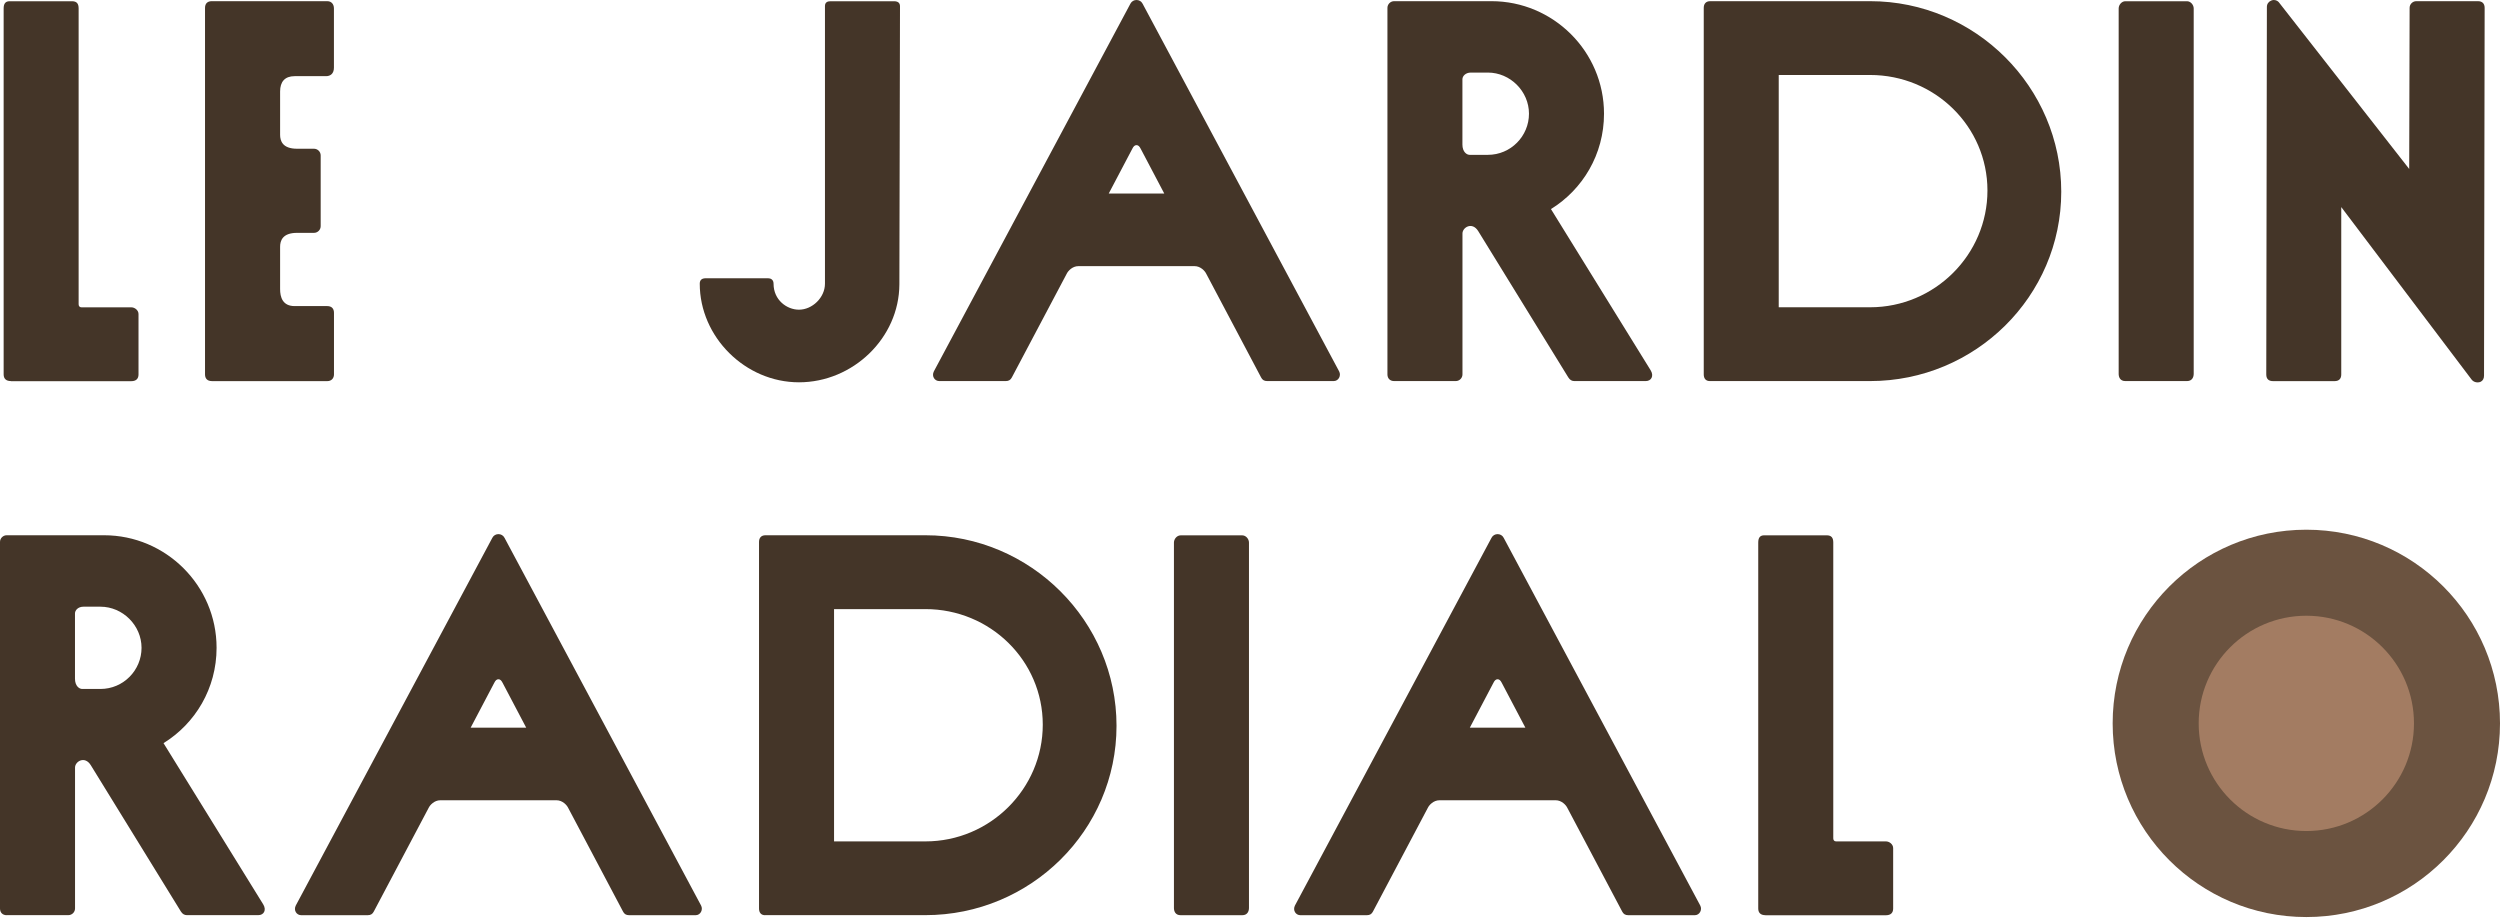
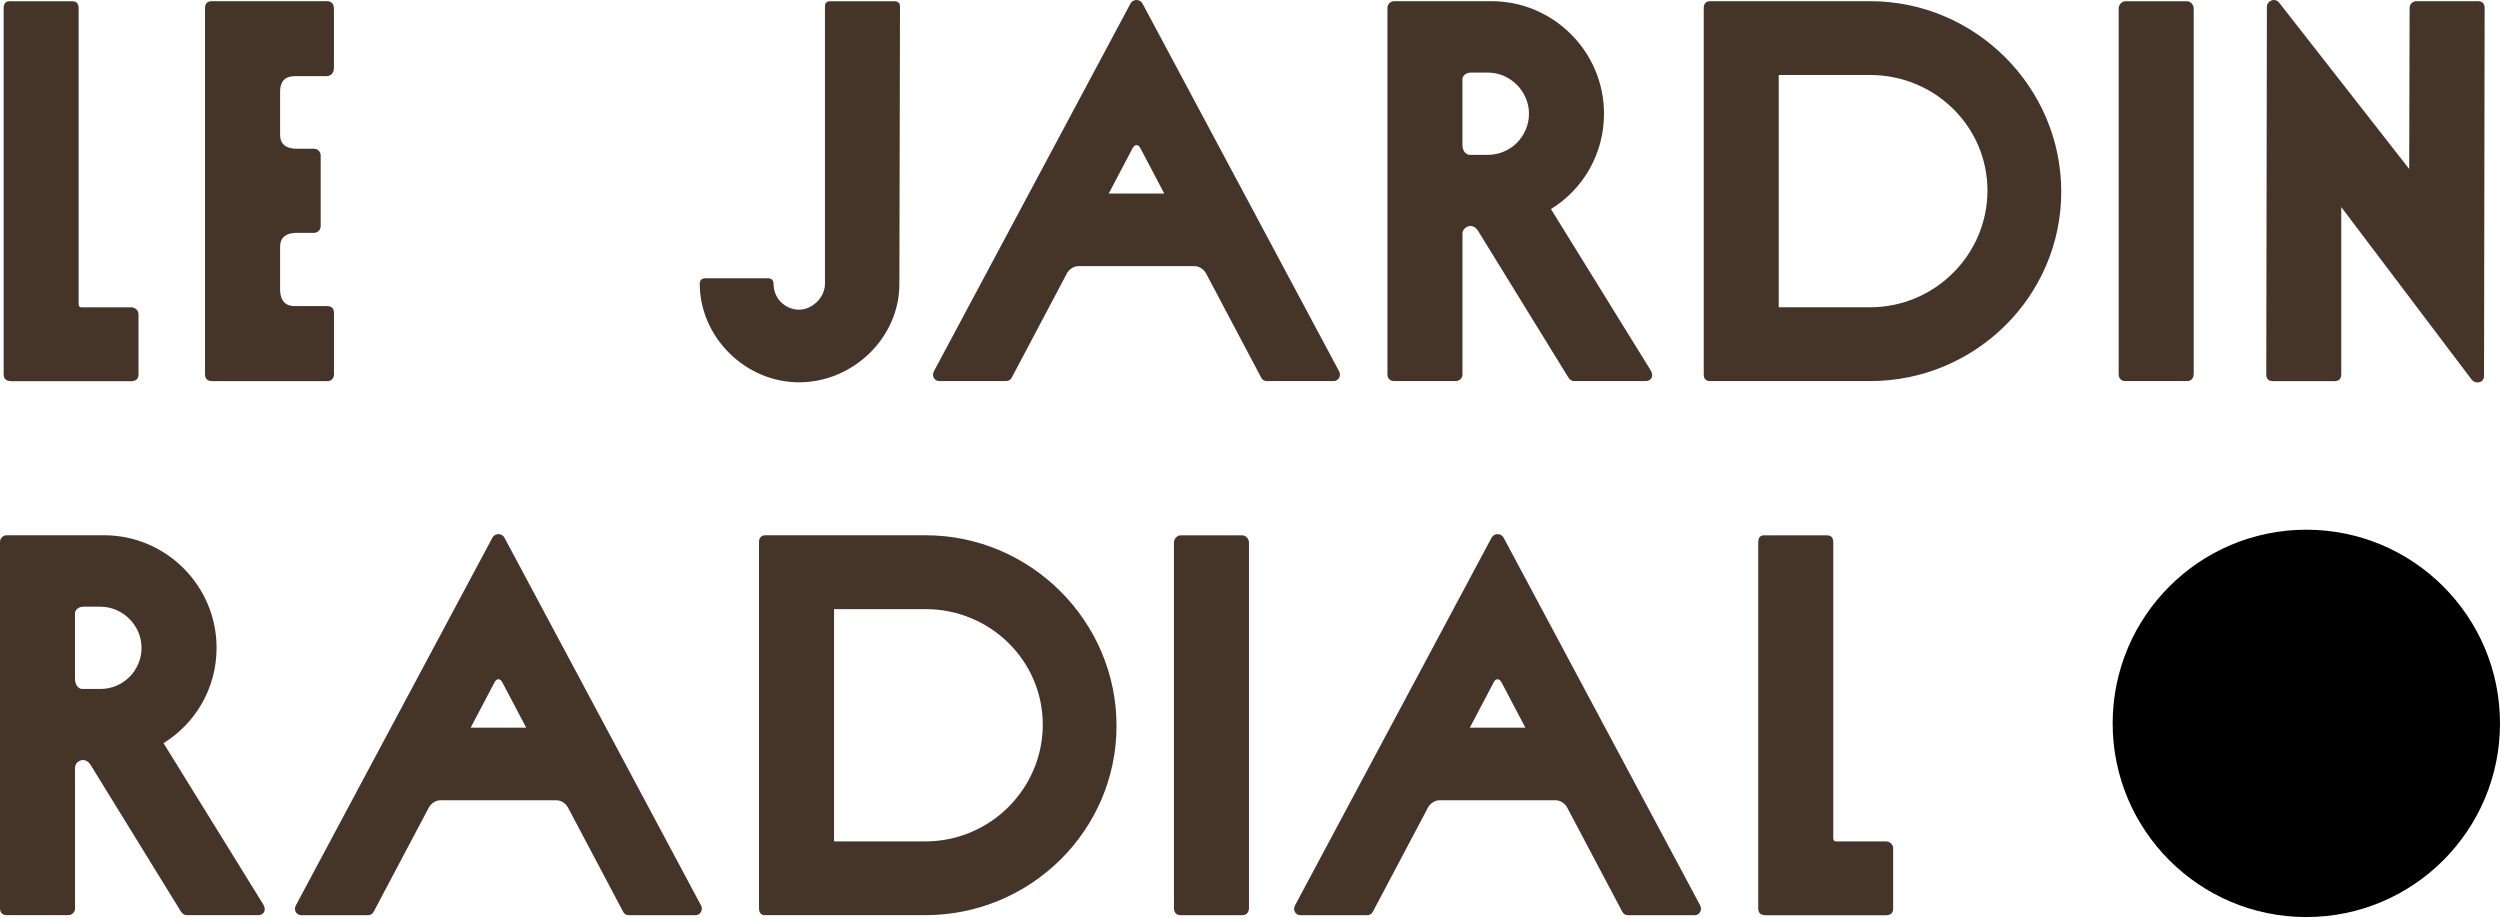
<svg xmlns="http://www.w3.org/2000/svg" id="Layer_2" data-name="Layer 2" viewBox="0 0 486.78 178.56">
  <defs>
    <style>
-       .cls-1 {
-         fill: #a37c62;
+       .cls-2 { fill: #443528 }
+       @keyframes outer {
+         0%,10%   { fill: #ff6700 }
+         10%,20%  { fill: #e85138 }
+         20%,30%  { fill: #ea47b4 }
+         30%,40%  { fill: #ff719a }
+         40%,50%  { fill: #fc7efc }
+         50%,60%  { fill: #caa8f1 }
+         60%,70%  { fill: #8f80f9 }
+         70%,80%  { fill: #b30add }
+         80%,90%  { fill: #5093ff }
+         90%,100% { fill: #0c00ff }
      }
- 
-       .cls-2 {
-         fill: #443528;
+       @keyframes inner {
+         0%,10%   { fill: #d8ca73 }
+         10%,20%  { fill: #f9d748 }
+         20%,30%  { fill: #edf467 }
+         30%,40%  { fill: #f3f79f }
+         40%,50%  { fill: #edbf8e }
+         50%,60%  { fill: #ffd6ae }
+         60%,70%  { fill: #d6f4a2 }
+         70%,80%  { fill: #9ff487 }
+         80%,90%  { fill: #8cddb3 }
+         90%,100% { fill: #cfffca }
      }
- 
-       .cls-3 {
-         fill: #6b5340;
-       }
+       .circle-outer { animation: outer 8s step-end infinite }
+       .circle-inner { animation: inner 8s step-end infinite }
    </style>
  </defs>
  <g id="Layer_1-2" data-name="Layer 1">
    <g>
      <g>
        <path class="cls-2" d="M2.12,74.2c-.94,0-1.41-.47-1.41-1.3V1.65C.71.71,1.06.24,1.88.24h12.13c.94,0,1.3.47,1.3,1.41v57.6c0,.35.2.59.55.59h9.7c.71,0,1.41.59,1.41,1.3v11.78c0,.82-.47,1.3-1.41,1.3H2.12Z" />
        <path class="cls-2" d="M41.22,74.2c-.82,0-1.3-.47-1.3-1.3V1.53c0-.82.47-1.3,1.3-1.3h22.5c.82,0,1.3.59,1.3,1.41v11.54c0,1.14-.67,1.65-1.53,1.65h-6.12c-1.92,0-2.83,1.1-2.83,2.98v8.44c0,1.18.47,2.71,3.3,2.71h3.3c.71,0,1.3.59,1.3,1.3v13.78c0,.71-.59,1.3-1.3,1.3h-3.3c-2.83,0-3.3,1.53-3.3,2.71v8.25c0,1.53.47,3.3,2.83,3.3h6.36c.82,0,1.3.47,1.3,1.3v12.01c0,.71-.47,1.3-1.3,1.3h-22.5Z" />
        <path class="cls-2" d="M136.25,55.24c0-.71.39-1.06,1.18-1.06h12.13c.47,0,1.06.24,1.06,1.06,0,3.18,2.59,5.06,4.95,5.06,2.59,0,5.06-2.36,5.06-5.06V1.18c0-.71.47-.94,1.06-.94h12.37c.71,0,1.18.27,1.18.98l-.12,54.14c-.04,10.48-9.07,19.08-19.55,19.08s-19.32-8.83-19.32-19.2Z" />
        <path class="cls-2" d="M182.89,74.2c-.9,0-1.53-.94-1.06-1.88L220.11.71c.24-.47.71-.71,1.18-.71s.94.24,1.18.71l38.28,71.61c.43.82-.12,1.88-1.06,1.88h-12.96c-.59,0-.94-.24-1.18-.71l-10.72-20.26c-.24-.47-1.06-1.41-2.24-1.41h-22.61c-1.18,0-2,.94-2.24,1.41l-10.72,20.26c-.24.47-.59.71-1.18.71h-12.96ZM226.7,37.69l-4.59-8.72c-.24-.47-.47-.71-.82-.71s-.59.24-.82.71l-4.59,8.72h10.84Z" />
        <path class="cls-2" d="M271.45,74.2c-.79,0-1.3-.51-1.3-1.3V1.53c0-.71.59-1.3,1.3-1.3h18.96c12.01,0,21.91,9.78,21.91,21.91,0,7.93-4.16,14.76-10.33,18.57l19.4,31.37c.71,1.14.12,2.12-.94,2.12h-13.9c-.47,0-.86-.2-1.18-.71l-17.55-28.5c-1.18-1.88-3.06-.71-3.06.47v27.44c0,.71-.59,1.3-1.3,1.3h-12.01ZM289.7,30.15c4.48,0,8.01-3.65,8.01-8.01s-3.65-8.01-8.01-8.01h-3.3c-1.06,0-1.65.71-1.65,1.3v12.72c0,1.41.82,2,1.41,2h3.53Z" />
        <path class="cls-2" d="M332.92,74.2c-.82,0-1.18-.55-1.18-1.3V1.53c0-.75.39-1.3,1.26-1.3h31.13c20.49,0,37.22,16.73,37.22,37.1s-16.73,36.87-37.22,36.87h-31.21ZM364.13,59.83c12.6,0,22.85-10.25,22.85-22.73s-10.25-22.5-22.85-22.5h-17.79v45.23h17.79Z" />
        <path class="cls-2" d="M413.83,74.2c-1.06,0-1.3-.82-1.3-1.41V1.65c0-.71.59-1.41,1.3-1.41h12.01c.71,0,1.3.71,1.3,1.41v71.14c0,.59-.27,1.41-1.3,1.41h-12.01Z" />
        <path class="cls-2" d="M481.27,73.93l-25.4-33.61v32.59c0,.82-.43,1.3-1.3,1.3h-11.97c-.79,0-1.33-.35-1.33-1.3l.12-71.57c0-.59.35-1.02.82-1.22.59-.27,1.22-.04,1.53.35l25.36,32.43.08-31.37c0-.71.59-1.3,1.3-1.3h12.01c.83,0,1.3.47,1.3,1.3l-.12,71.61c0,.59-.24.98-.63,1.18-.47.24-1.3.2-1.77-.39Z" />
        <path class="cls-2" d="M1.3,178.2c-.79,0-1.3-.51-1.3-1.3v-71.38c0-.71.59-1.3,1.3-1.3h18.96c12.01,0,21.91,9.78,21.91,21.91,0,7.93-4.16,14.76-10.33,18.57l19.4,31.37c.71,1.14.12,2.12-.94,2.12h-13.9c-.47,0-.86-.2-1.18-.71l-17.55-28.5c-1.18-1.88-3.06-.71-3.06.47v27.44c0,.71-.59,1.3-1.3,1.3H1.3ZM19.55,134.15c4.48,0,8.01-3.65,8.01-8.01s-3.65-8.01-8.01-8.01h-3.3c-1.06,0-1.65.71-1.65,1.3v12.72c0,1.41.82,2,1.41,2h3.53Z" />
        <path class="cls-2" d="M58.65,178.2c-.9,0-1.53-.94-1.06-1.88l38.28-71.61c.24-.47.71-.71,1.18-.71s.94.24,1.18.71l38.28,71.61c.43.82-.12,1.88-1.06,1.88h-12.96c-.59,0-.94-.24-1.18-.71l-10.72-20.26c-.24-.47-1.06-1.41-2.24-1.41h-22.61c-1.18,0-2,.94-2.24,1.41l-10.72,20.26c-.24.47-.59.71-1.18.71h-12.96ZM102.46,141.69l-4.59-8.72c-.24-.47-.47-.71-.82-.71s-.59.24-.82.71l-4.59,8.72h10.84Z" />
        <path class="cls-2" d="M148.97,178.2c-.82,0-1.18-.55-1.18-1.3v-71.38c0-.75.39-1.3,1.26-1.3h31.13c20.49,0,37.22,16.73,37.22,37.1s-16.73,36.87-37.22,36.87h-31.21ZM180.19,163.83c12.6,0,22.85-10.25,22.85-22.73s-10.25-22.5-22.85-22.5h-17.79v45.23h17.79Z" />
        <path class="cls-2" d="M229.88,178.2c-1.06,0-1.3-.82-1.3-1.41v-71.14c0-.71.59-1.41,1.3-1.41h12.01c.71,0,1.3.71,1.3,1.41v71.14c0,.59-.27,1.41-1.3,1.41h-12.01Z" />
        <path class="cls-2" d="M253.2,178.2c-.9,0-1.53-.94-1.06-1.88l38.28-71.61c.24-.47.71-.71,1.18-.71s.94.24,1.18.71l38.28,71.61c.43.82-.12,1.88-1.06,1.88h-12.96c-.59,0-.94-.24-1.18-.71l-10.72-20.26c-.24-.47-1.06-1.41-2.24-1.41h-22.61c-1.18,0-2,.94-2.24,1.41l-10.72,20.26c-.24.47-.59.71-1.18.71h-12.96ZM297.01,141.69l-4.59-8.72c-.24-.47-.47-.71-.82-.71s-.59.24-.82.71l-4.59,8.72h10.84Z" />
        <path class="cls-2" d="M343.76,178.2c-.94,0-1.41-.47-1.41-1.3v-71.26c0-.94.35-1.41,1.18-1.41h12.13c.94,0,1.3.47,1.3,1.41v57.6c0,.35.2.59.55.59h9.7c.71,0,1.41.59,1.41,1.3v11.78c0,.82-.47,1.3-1.41,1.3h-23.44Z" />
      </g>
-       <circle class="cls-3" cx="449.07" cy="140.85" r="37.71" />
-       <circle class="cls-1" cx="449.07" cy="140.85" r="20.96" />
+       <circle class="circle-outer" cx="449.07" cy="140.85" r="37.71" />
+       <circle class="circle-inner" cx="449.07" cy="140.85" r="20.96" />
    </g>
  </g>
</svg>
